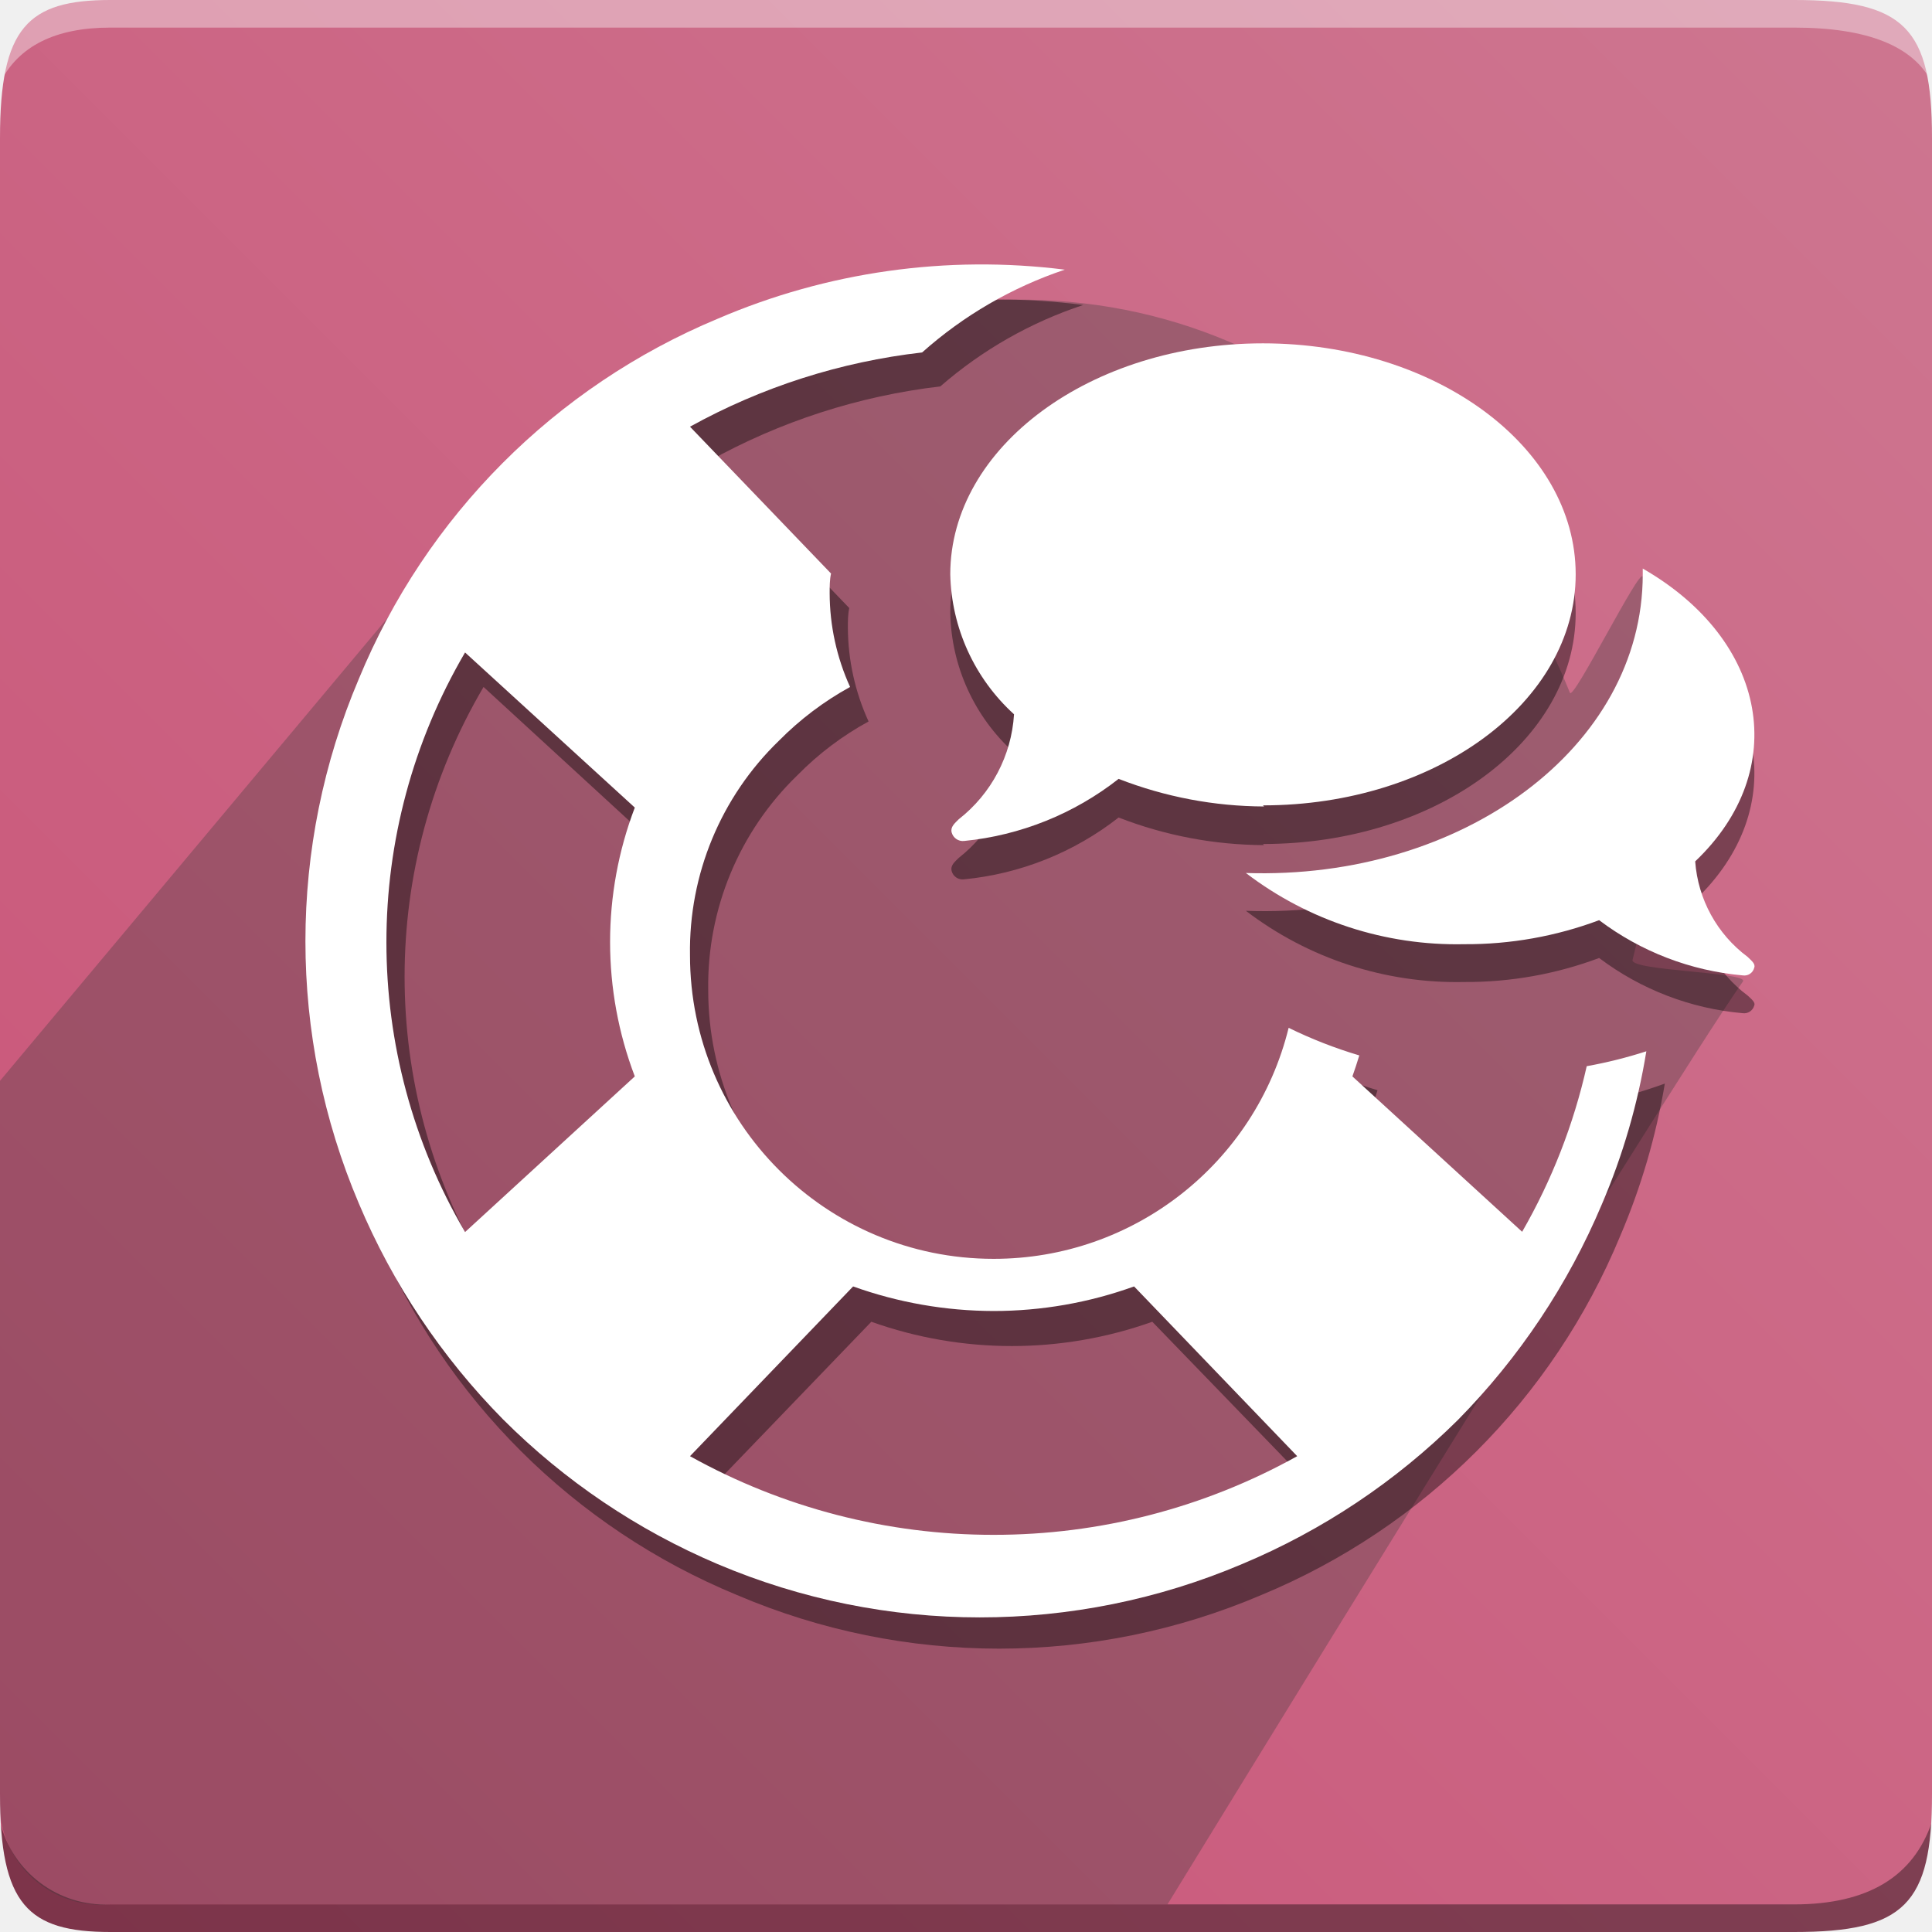
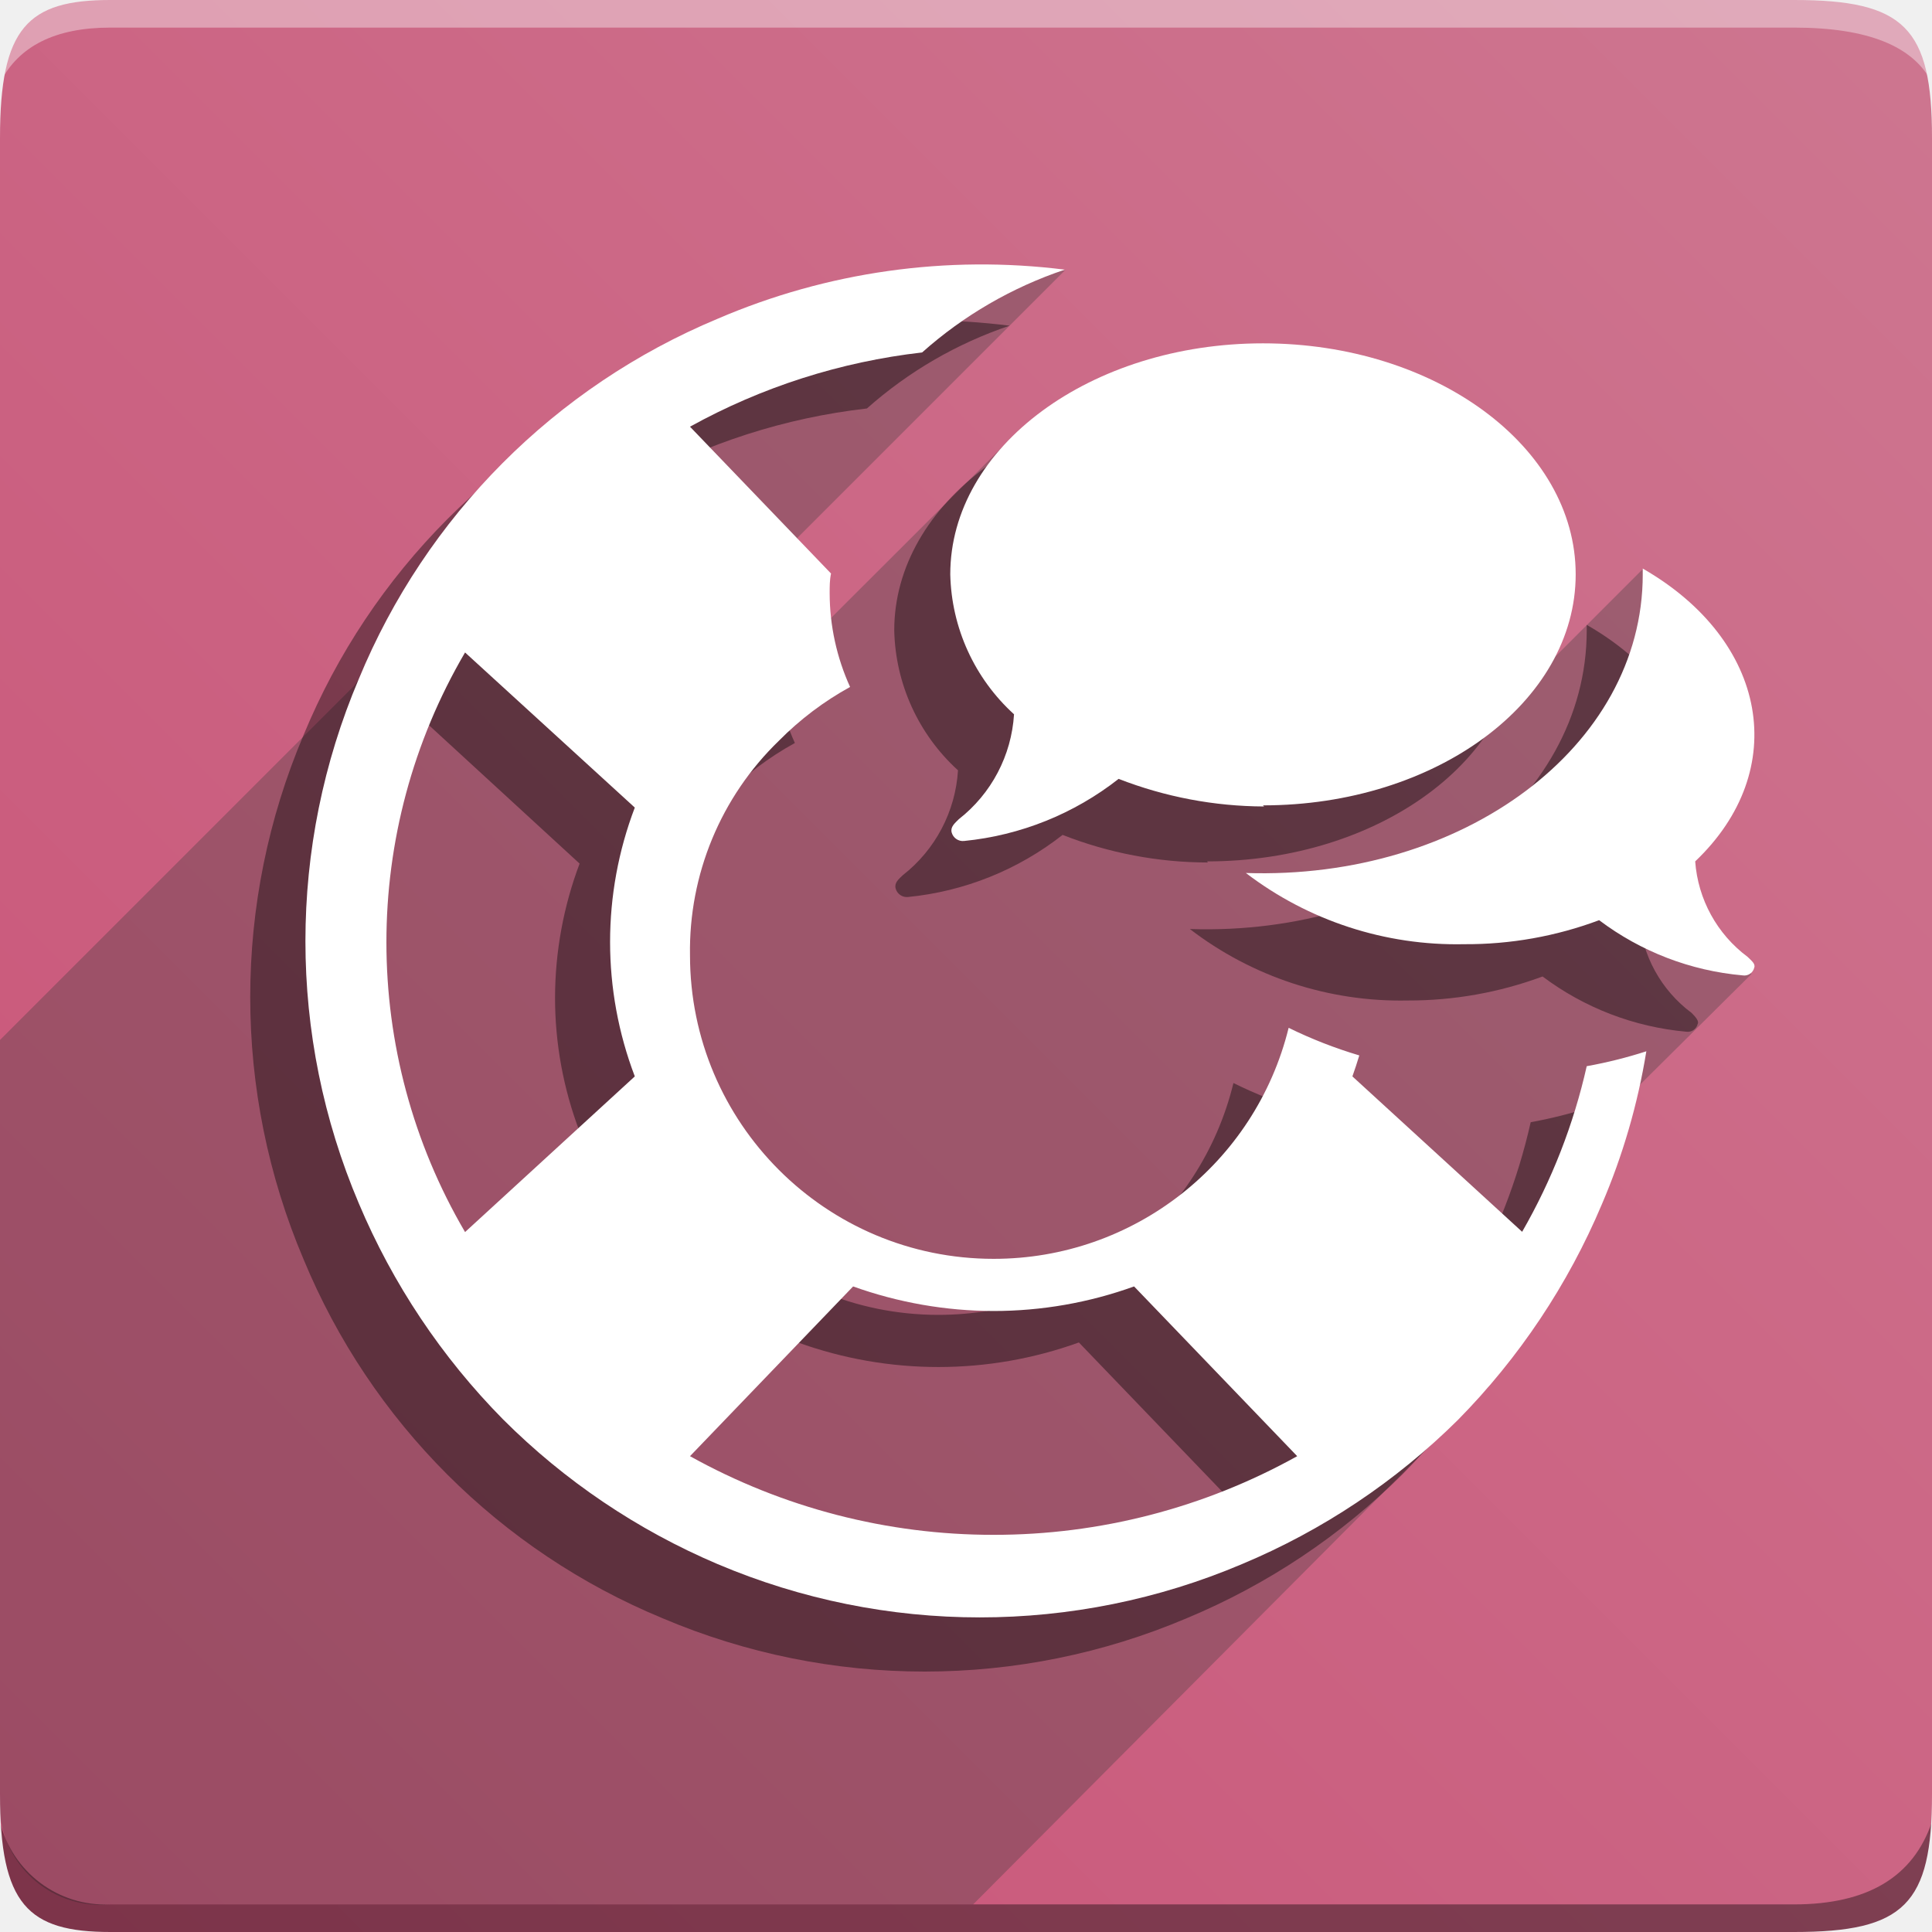
<svg xmlns="http://www.w3.org/2000/svg" id="Layer_1" data-name="Layer 1" viewBox="0 0 70 70">
  <defs>
    <mask id="mask" x="0" y="0" width="70" height="70" maskUnits="userSpaceOnUse">
      <g id="b">
        <path id="a" d="M4,0H65c4,0,5,1,5,5V65c0,4-1,5-5,5H4c-3,0-4-1-4-5V5C0,1,1,0,4,0Z" fill="#fff" fill-rule="evenodd" />
      </g>
    </mask>
    <linearGradient id="linear-gradient" x1="-1083.78" y1="568.8" x2="-1084.78" y2="567.8" gradientTransform="matrix(70, 0, 0, -70, 75934.61, 39816)" gradientUnits="userSpaceOnUse">
      <stop offset="0" stop-color="#cd7690" />
      <stop offset="1" stop-color="#ca5377" />
    </linearGradient>
  </defs>
  <g mask="url(#mask)">
    <g>
      <path d="M0,0H70V70H0Z" fill-rule="evenodd" fill="url(#linear-gradient)" />
      <path d="M4,1H65c2.67,0,4.33.67,5,2V0H0V3C.67,1.67,2,1,4,1Z" fill="#fff" fill-opacity="0.38" fill-rule="evenodd" />
+       <path d="M4,69a3.66,3.66,0,0,1-4-4V37.68L12.82,24.86A36.91,36.91,0,0,1,38.59,9.79l-9.7,9.7,1.12,3,6.75-6.74c7.83-3.68,15.18-5.05,19.43,8.2l3.33-3.33.25,10.85,3.69,3.82-4.11,4.08L53.92,50.26,35.26,69Z" fill="#393939" fill-rule="evenodd" opacity="0.32" style="isolation: isolate" />
      <path d="M4,69H65c2.67,0,4.33-1,5-3v4H0V66A3.92,3.92,0,0,0,4,69Z" fill-opacity="0.38" fill-rule="evenodd" />
-       <path d="M4,69a3.68,3.68,0,0,1-4-4V39.16l18-21.5q20-13.09,33-1a22.77,22.77,0,0,1,5.88,8.44c.12.31,2.53-4.54,2.64-4.21,1.27,3.79,1.15,7.81-.37,13.89-.1.4,4.23.44,4,.78C60.34,39.56,42.3,69,42.3,69Z" fill="#393939" fill-rule="evenodd" opacity="0.32" style="isolation: isolate" />
      <g>
        <g opacity="0.4">
-           <path d="M58.16,39.9a21.57,21.57,0,0,1-2.35,6l-6.15-5.65c.1-.25.17-.5.25-.75a16.43,16.43,0,0,1-2.55-1,11.07,11.07,0,0,1-10.7,8.37,11,11,0,0,1-11-11,10.6,10.6,0,0,1,3.23-7.78,11,11,0,0,1,2.58-1.95,8.26,8.26,0,0,1-.75-3.4c0-.24,0-.47.05-.71l-5.11-5.31A22.72,22.72,0,0,1,34.07,14a15.06,15.06,0,0,1,5.18-2.95,24.3,24.3,0,0,0-3.09-.2,23.9,23.9,0,0,0-9.51,1.94,24.1,24.1,0,0,0-13,13,24.3,24.3,0,0,0,0,19,24.1,24.1,0,0,0,13.05,13,24.19,24.19,0,0,0,19,0,24,24,0,0,0,13-13,24.15,24.15,0,0,0,1.62-5.53A18.75,18.75,0,0,1,58.16,39.9Zm-34.5.34-6.14,5.65a20.7,20.7,0,0,1,0-21l6.14,5.64a13.83,13.83,0,0,0,0,9.71Zm13,16.65a22.62,22.62,0,0,1-11-2.86l5.91-6.14a15.16,15.16,0,0,0,10.18,0L47.66,54A22.48,22.48,0,0,1,36.66,56.89Z" fill-rule="evenodd" />
+           <path d="M55.46,40.66a21.48,21.48,0,0,1-2.34,6L47,41c.09-.25.17-.5.25-.76a15.57,15.57,0,0,1-2.56-1A11,11,0,0,1,34,47.64a11,11,0,0,1-11-11,10.57,10.57,0,0,1,3.22-7.77,11.24,11.24,0,0,1,2.58-1.95,8.25,8.25,0,0,1-.74-3.4,5.65,5.65,0,0,1,0-.71L23,17.5a22.53,22.53,0,0,1,8.41-2.7,15,15,0,0,1,5.17-3,26.12,26.12,0,0,0-3.08-.2A24,24,0,0,0,24,13.58a24.1,24.1,0,0,0-13,13.05,24.3,24.3,0,0,0,0,19,24,24,0,0,0,13,13,24.3,24.3,0,0,0,19,0,24.37,24.37,0,0,0,7.82-5.22A24.67,24.67,0,0,0,56,45.66a24.06,24.06,0,0,0,1.61-5.54A16.53,16.53,0,0,1,55.46,40.66ZM21,41l-6.15,5.64a20.77,20.77,0,0,1,0-21L21,31.29a13.86,13.86,0,0,0-.89,4.85A13.67,13.67,0,0,0,21,41ZM34,57.64a22.58,22.58,0,0,1-11-2.85l5.91-6.15a15,15,0,0,0,10.18,0L45,54.79A22.61,22.61,0,0,1,34,57.64Z" fill-rule="evenodd" />
+           <g>
+             <path d="M43.73,31.21c6.26,0,11.33-3.74,11.33-8.37S50,14.47,43.73,14.47,32.4,18.22,32.4,22.84a7.06,7.06,0,0,0,2.31,5.07,5.23,5.23,0,0,1-2,3.8c-.16.15-.31.28-.26.48a.42.42,0,0,0,.45.31,10.79,10.79,0,0,0,5.6-2.25,14.45,14.45,0,0,0,5.27,1Z" />
+             <path d="M61.29,36.7a4.74,4.74,0,0,1-1.9-3.46c3.48-3.31,2.64-8-1.9-10.6v.2c0,6.28-6.56,11.08-14.38,10.82A12.53,12.53,0,0,0,51,36.25a13.94,13.94,0,0,0,4.89-.87,10.19,10.19,0,0,0,5.2,2,.37.37,0,0,0,.42-.28C61.57,37,61.43,36.84,61.29,36.7Z" />
+           </g>
        </g>
-         <path d="M57.49,38.63a21.48,21.48,0,0,1-2.34,6L49,39c.09-.25.17-.5.25-.76a16.53,16.53,0,0,1-2.56-1A11,11,0,0,1,36,45.61a11,11,0,0,1-11-11,10.57,10.57,0,0,1,3.22-7.77,11.24,11.24,0,0,1,2.58-1.95,8.25,8.25,0,0,1-.74-3.4c0-.24,0-.48.05-.71L25,15.46a22.7,22.7,0,0,1,8.41-2.69,14.87,14.87,0,0,1,5.17-3A24.2,24.2,0,0,0,26,11.55a24.1,24.1,0,0,0-13,13.05,24.3,24.3,0,0,0,0,19,24.92,24.92,0,0,0,5.22,7.82A24.59,24.59,0,0,0,26,56.67a24.33,24.33,0,0,0,19,0,24.59,24.59,0,0,0,7.82-5.22,24.92,24.92,0,0,0,5.22-7.82,23.71,23.71,0,0,0,1.61-5.54A16.53,16.53,0,0,1,57.49,38.63ZM23,39l-6.15,5.64a20.77,20.77,0,0,1,0-21L23,29.26A13.69,13.69,0,0,0,23,39ZM36,55.61a22.58,22.58,0,0,1-11-2.85l5.91-6.15A15.16,15.16,0,0,0,36,47.5a15,15,0,0,0,5.09-.89L47,52.76A22.58,22.58,0,0,1,36,55.61Z" fill="#fff" fill-rule="evenodd" />
-       </g>
-       <g>
-         <path d="M45.76,30.58c6.26,0,11.33-3.74,11.33-8.37S52,13.84,45.76,13.84s-11.33,3.75-11.33,8.37a7,7,0,0,0,2.31,5.06,5.24,5.24,0,0,1-2,3.81c-.15.15-.31.27-.26.48a.41.41,0,0,0,.45.3,10.78,10.78,0,0,0,5.6-2.24,14.66,14.66,0,0,0,5.27,1Z" opacity="0.4" />
-         <path d="M63.32,36.07a4.74,4.74,0,0,1-1.9-3.46c3.48-3.31,2.64-8-1.9-10.61v.21C59.52,28.48,53,33.29,45.14,33a12.58,12.58,0,0,0,7.91,2.58,13.72,13.72,0,0,0,4.89-.87,10.11,10.11,0,0,0,5.2,2,.38.38,0,0,0,.42-.28C63.61,36.32,63.46,36.2,63.32,36.07Z" opacity="0.4" />
-         <path d="M45.76,29.18c6.26,0,11.33-3.74,11.33-8.37S52,12.44,45.76,12.44s-11.33,3.75-11.33,8.37a7.06,7.06,0,0,0,2.31,5.07,5.23,5.23,0,0,1-2,3.8c-.15.15-.31.28-.26.48a.42.42,0,0,0,.45.31,10.79,10.79,0,0,0,5.6-2.25,14.66,14.66,0,0,0,5.27,1Z" fill="#fff" />
-         <path d="M63.32,34.67a4.74,4.74,0,0,1-1.9-3.46c3.48-3.31,2.64-8-1.9-10.61v.21c0,6.27-6.55,11.08-14.38,10.82a12.58,12.58,0,0,0,7.91,2.58,13.72,13.72,0,0,0,4.89-.87,10.11,10.11,0,0,0,5.2,2,.37.37,0,0,0,.42-.28C63.61,34.92,63.46,34.81,63.32,34.67Z" fill="#fff" />
+         <g>
+           <path d="M57.49,38.63a21.48,21.48,0,0,1-2.34,6L49,39c.09-.25.17-.5.25-.76a16.53,16.53,0,0,1-2.56-1A11,11,0,0,1,36,45.61a11,11,0,0,1-11-11,10.57,10.57,0,0,1,3.22-7.77,11.24,11.24,0,0,1,2.58-1.95,8.25,8.25,0,0,1-.74-3.4c0-.24,0-.48.05-.71L25,15.46a22.7,22.7,0,0,1,8.41-2.69,14.87,14.87,0,0,1,5.17-3A24.2,24.2,0,0,0,26,11.55a24.1,24.1,0,0,0-13,13.05,24.3,24.3,0,0,0,0,19,24.92,24.92,0,0,0,5.22,7.82A24.59,24.59,0,0,0,26,56.67a24.33,24.33,0,0,0,19,0,24.59,24.59,0,0,0,7.82-5.22,24.92,24.92,0,0,0,5.22-7.82,23.71,23.71,0,0,0,1.61-5.54A16.53,16.53,0,0,1,57.49,38.63ZM23,39l-6.15,5.64a20.77,20.77,0,0,1,0-21L23,29.26A13.69,13.69,0,0,0,23,39ZM36,55.61a22.58,22.58,0,0,1-11-2.85l5.91-6.15A15.16,15.16,0,0,0,36,47.5a15,15,0,0,0,5.09-.89L47,52.76A22.58,22.58,0,0,1,36,55.61Z" fill="#fff" fill-rule="evenodd" />
+           <g>
+             <path d="M45.76,29.18c6.26,0,11.33-3.74,11.33-8.37S52,12.44,45.76,12.44s-11.33,3.75-11.33,8.37a7.06,7.06,0,0,0,2.31,5.07,5.23,5.23,0,0,1-2,3.8c-.15.15-.31.28-.26.48a.42.42,0,0,0,.45.31,10.79,10.79,0,0,0,5.6-2.25,14.66,14.66,0,0,0,5.27,1Z" fill="#fff" />
+             <path d="M63.32,34.67a4.74,4.74,0,0,1-1.9-3.46c3.48-3.31,2.64-8-1.9-10.61v.21c0,6.27-6.55,11.08-14.38,10.82a12.58,12.58,0,0,0,7.91,2.58,13.72,13.72,0,0,0,4.89-.87,10.11,10.11,0,0,0,5.2,2,.37.37,0,0,0,.42-.28C63.61,34.92,63.46,34.81,63.32,34.67Z" fill="#fff" />
+           </g>
+         </g>
      </g>
    </g>
  </g>
</svg>
